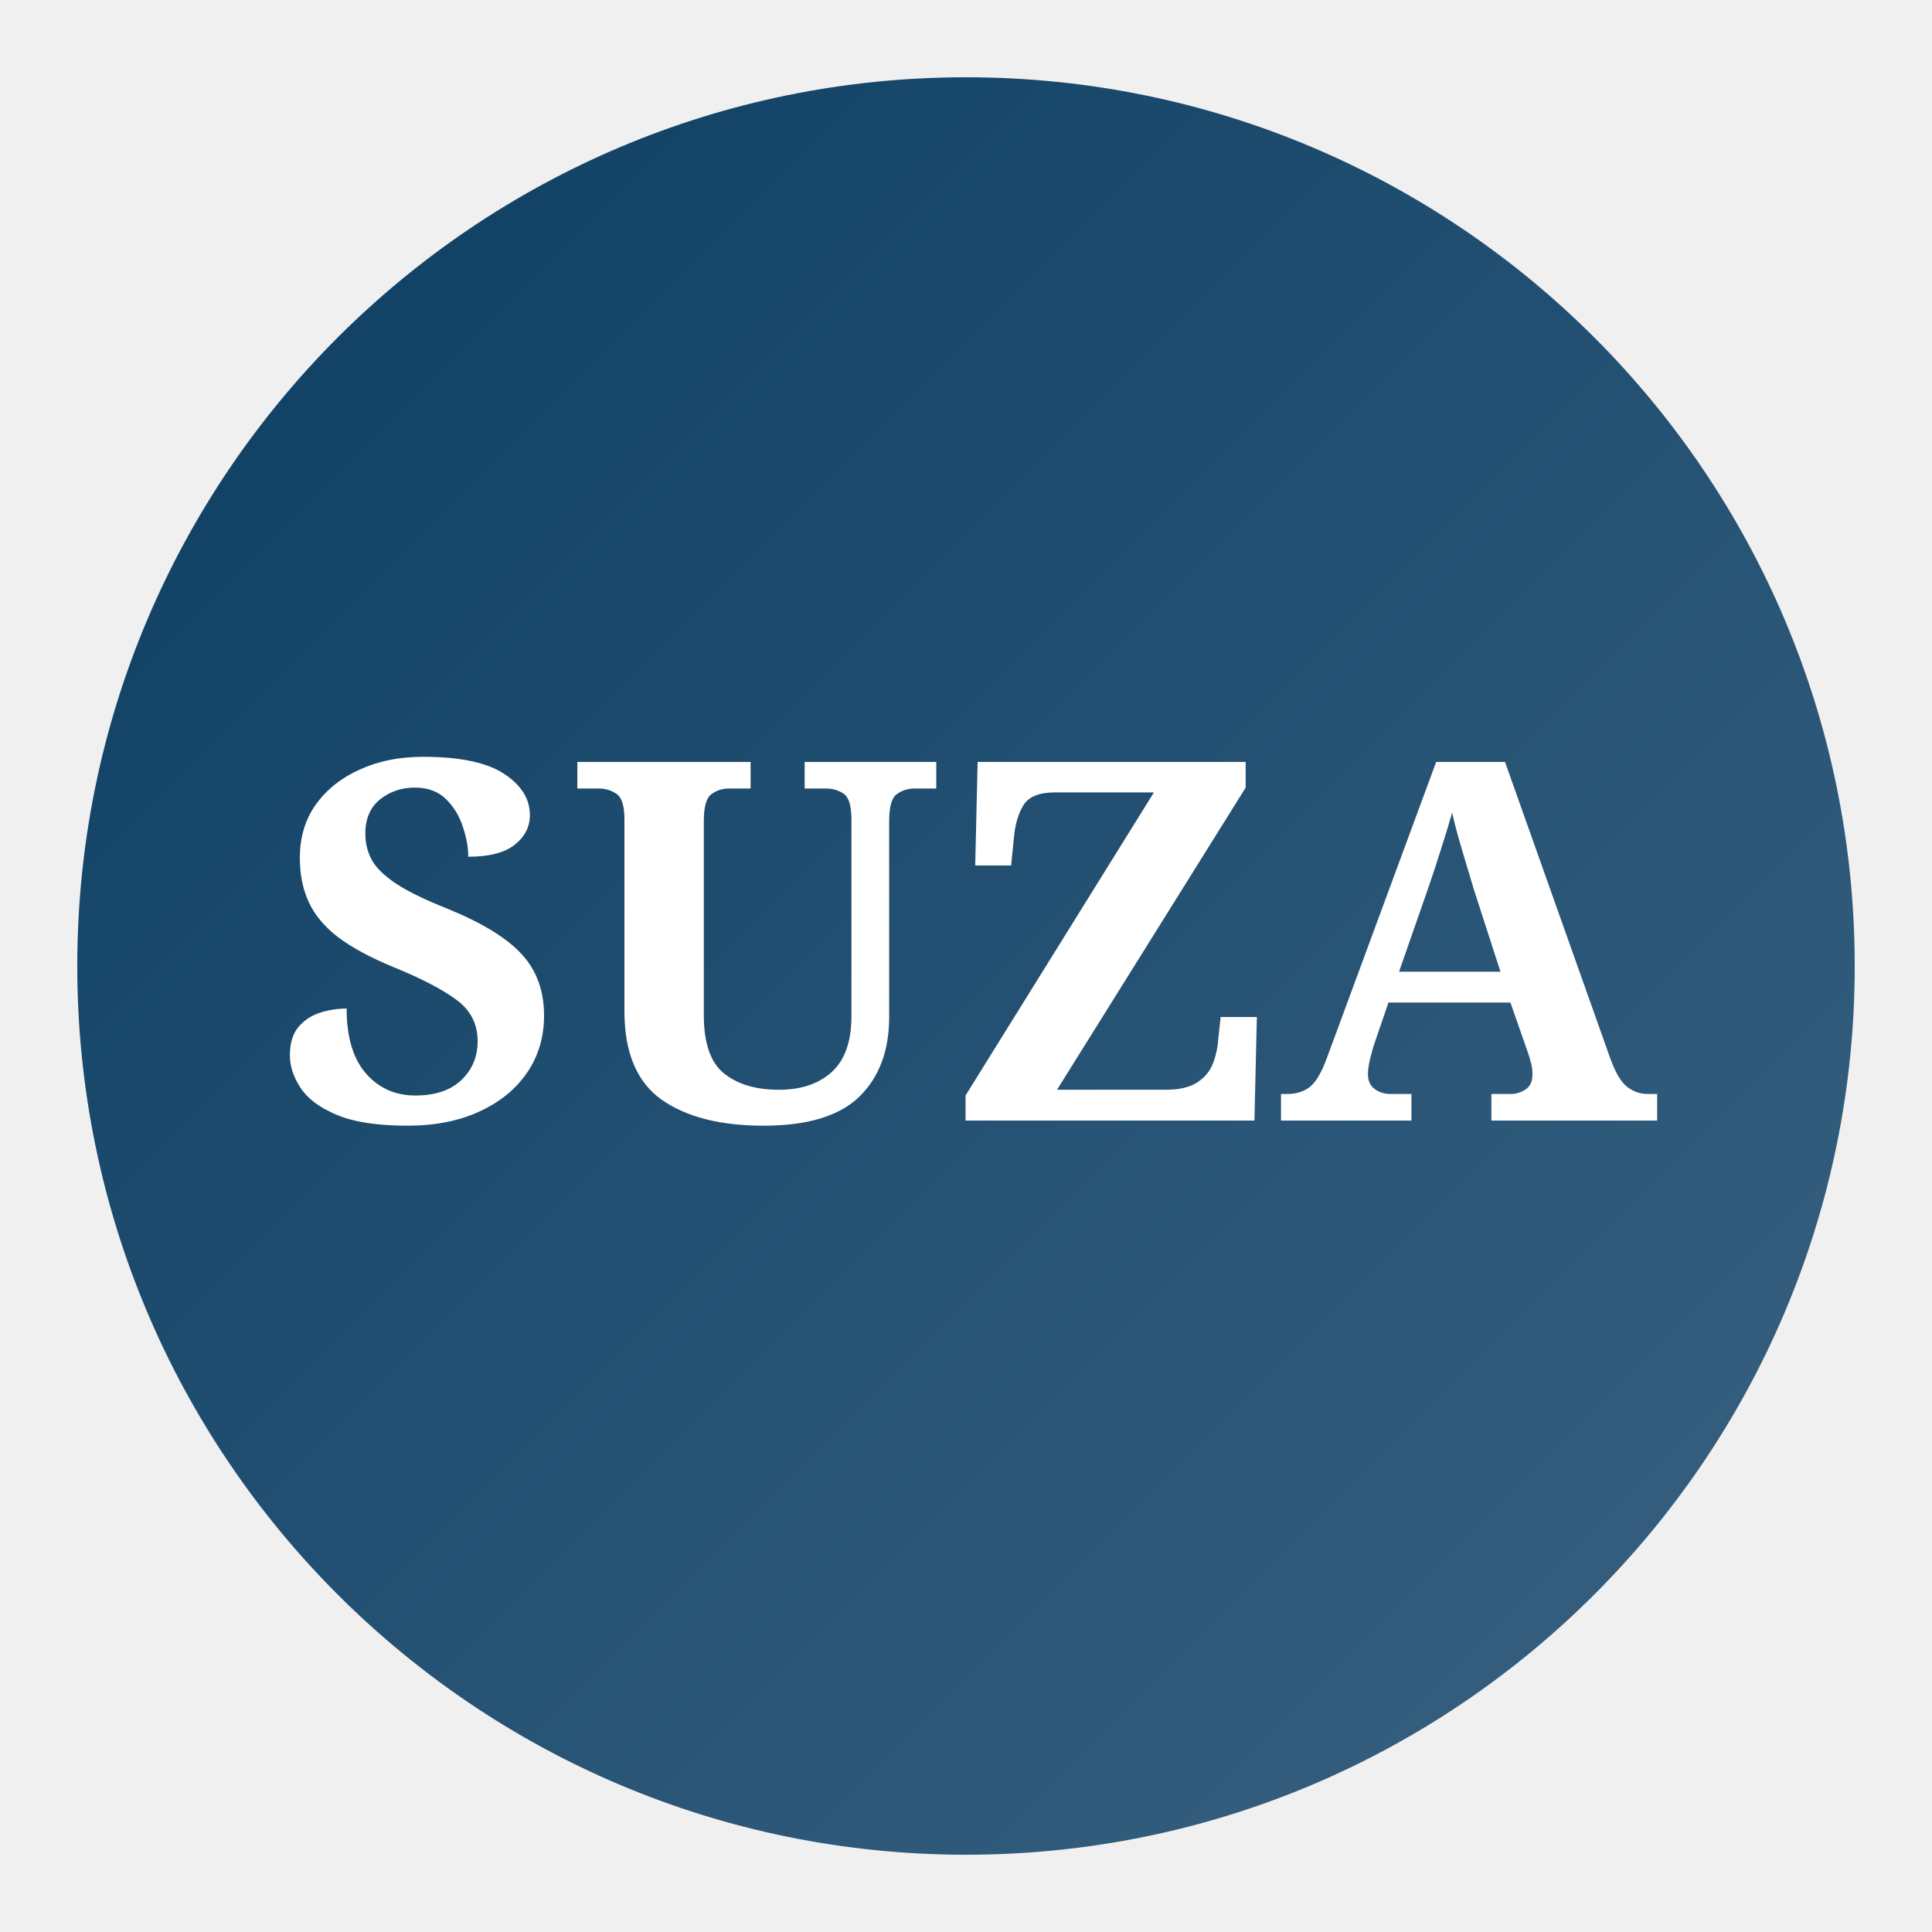
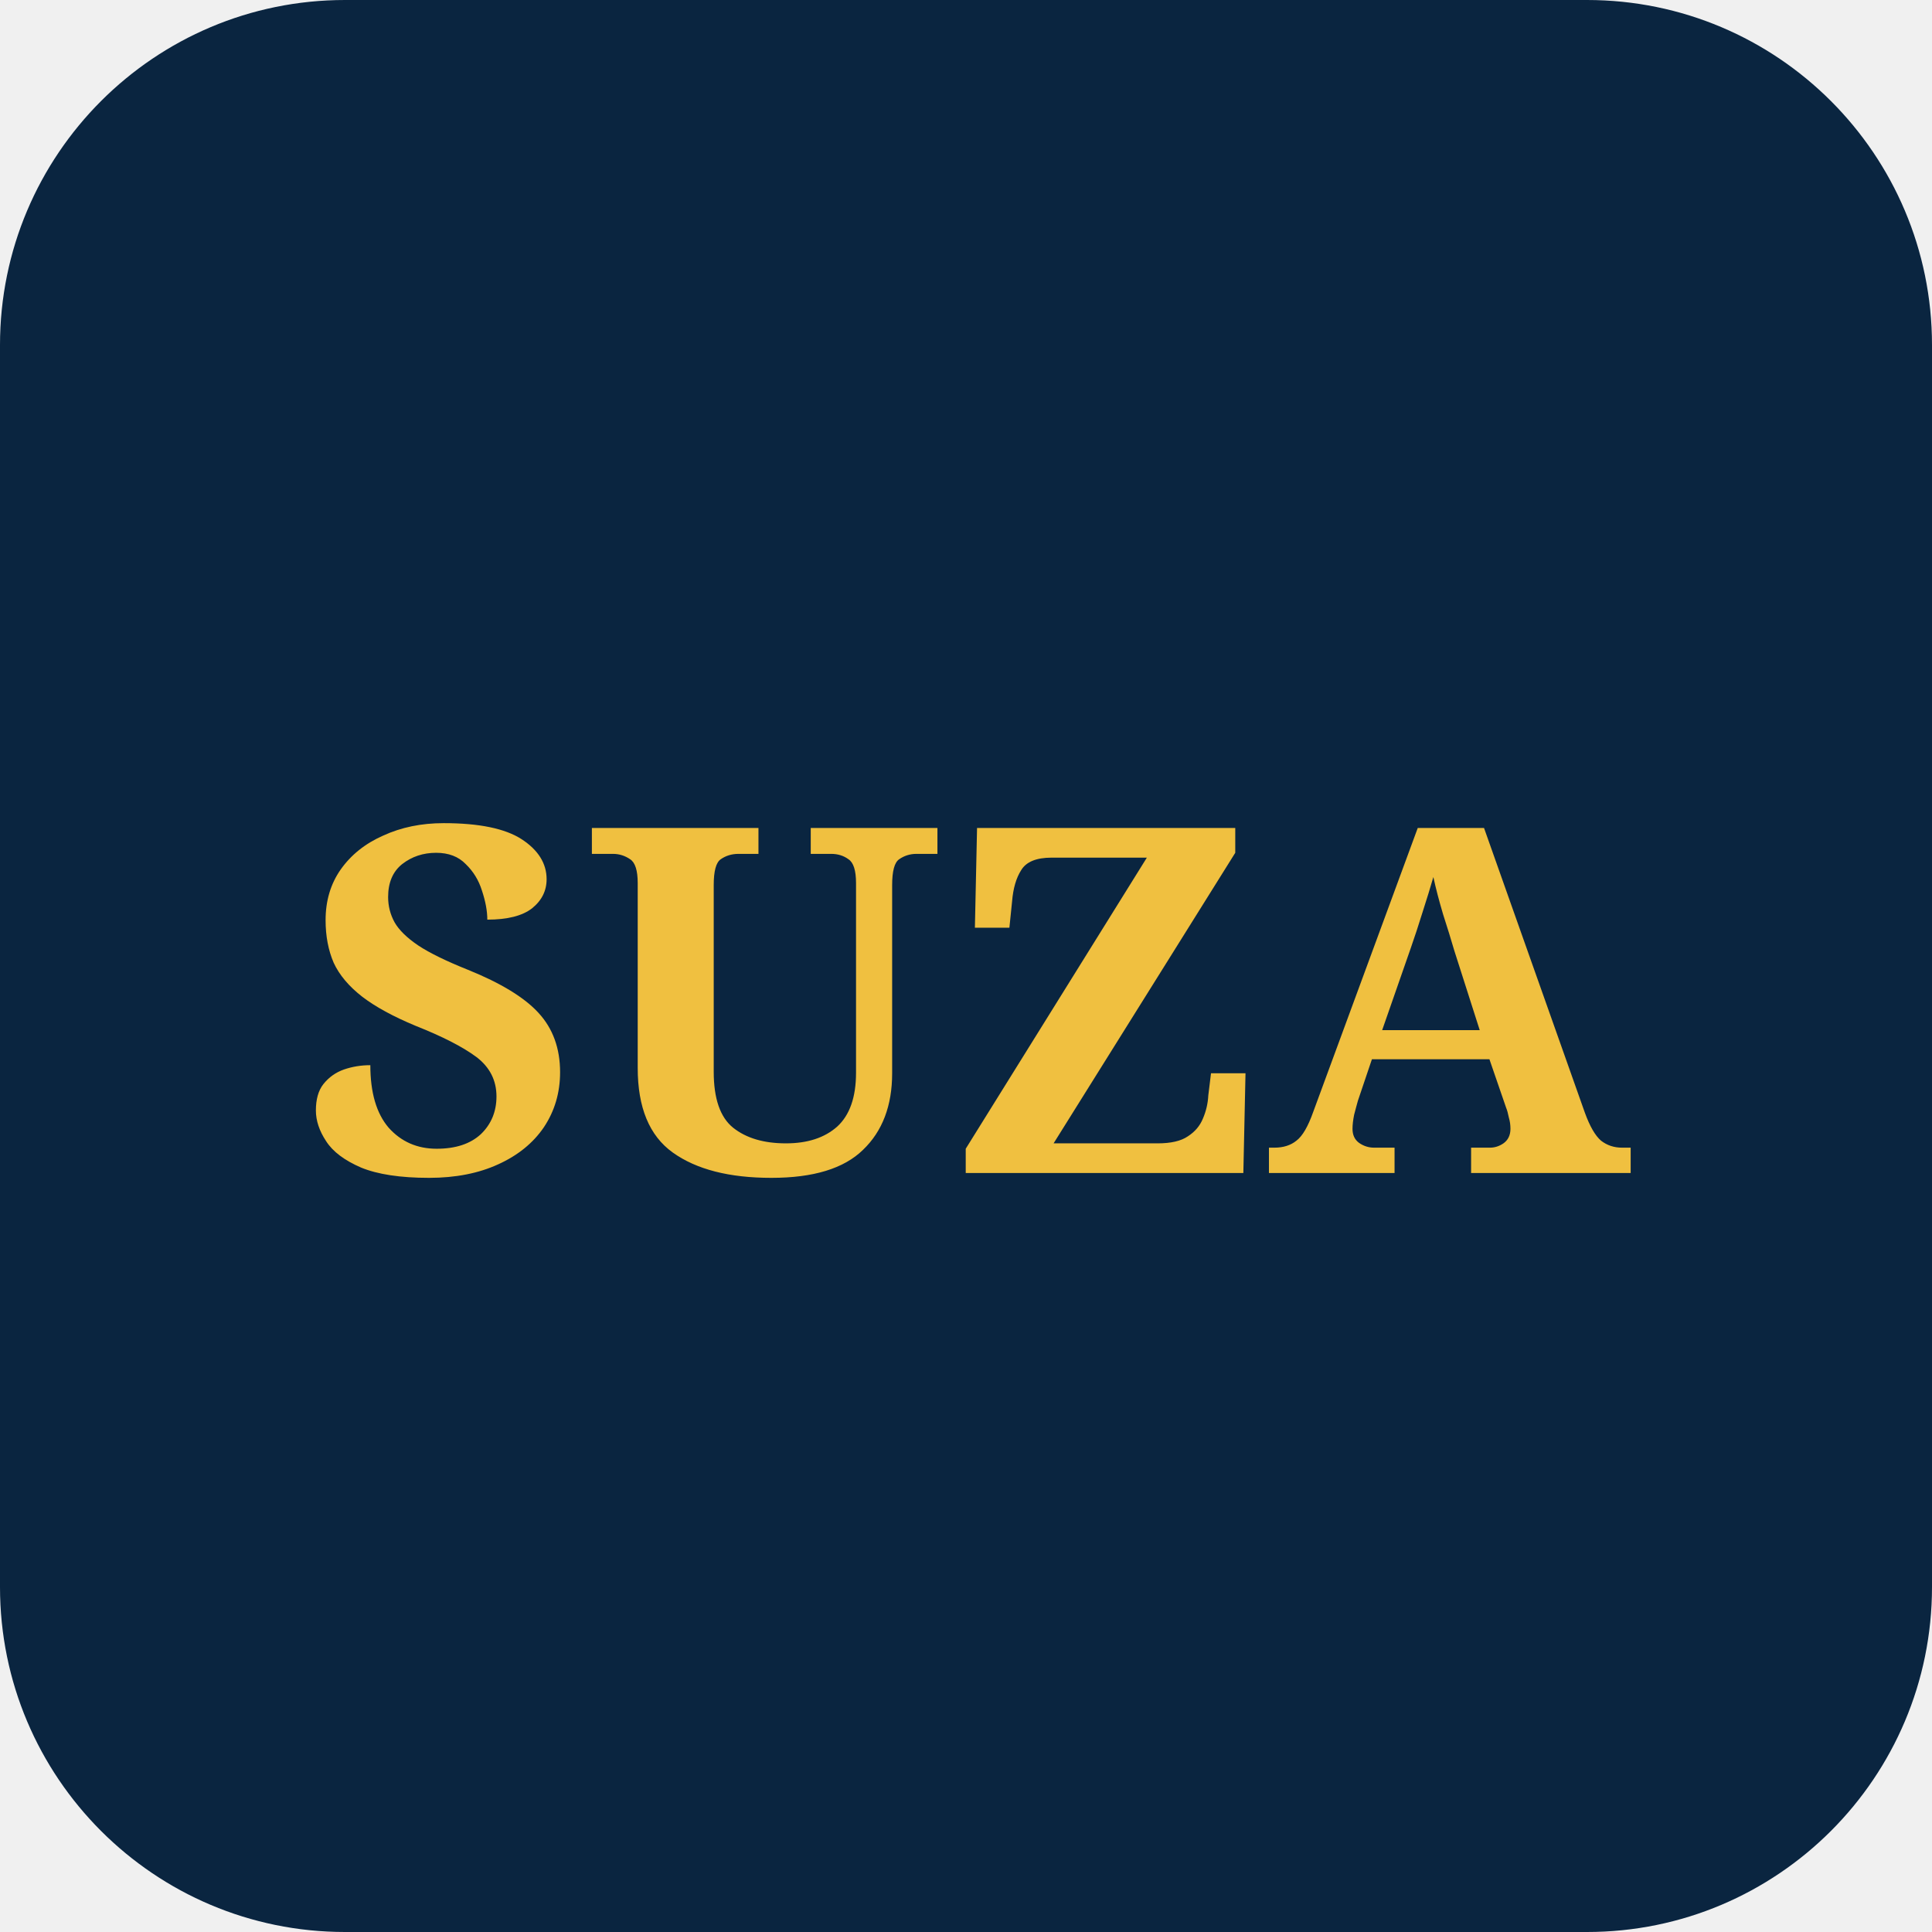
- <svg xmlns="http://www.w3.org/2000/svg" viewBox="0 0 100 100" width="100" height="100">
-   <defs>
-     <linearGradient id="g" x1="0" y1="0" x2="1" y2="1">
-       <stop offset="0%" stop-color="#0a3d62" />
-       <stop offset="100%" stop-color="#3c6382" />
-     </linearGradient>
-   </defs>
-   <circle cx="50" cy="50" r="46" fill="url(#g)" />
-   <text x="50" y="58" text-anchor="middle" font-family="Georgia,serif" font-size="26" fill="#fff" font-weight="bold">SUZA</text>
+ <svg xmlns="http://www.w3.org/2000/svg" viewBox="0 0 56 56" fill="none">
+   <rect width="56" height="56" rx="10" fill="#0a2540" />
+   <text x="28" y="34" font-family="Georgia,serif" font-size="14" font-weight="bold" fill="#f0c040" text-anchor="middle">SUZA</text>
</svg>
